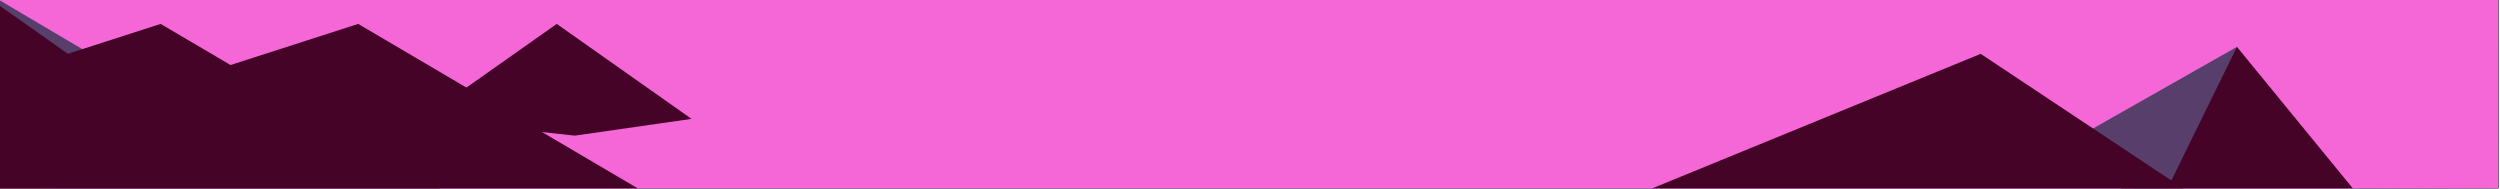
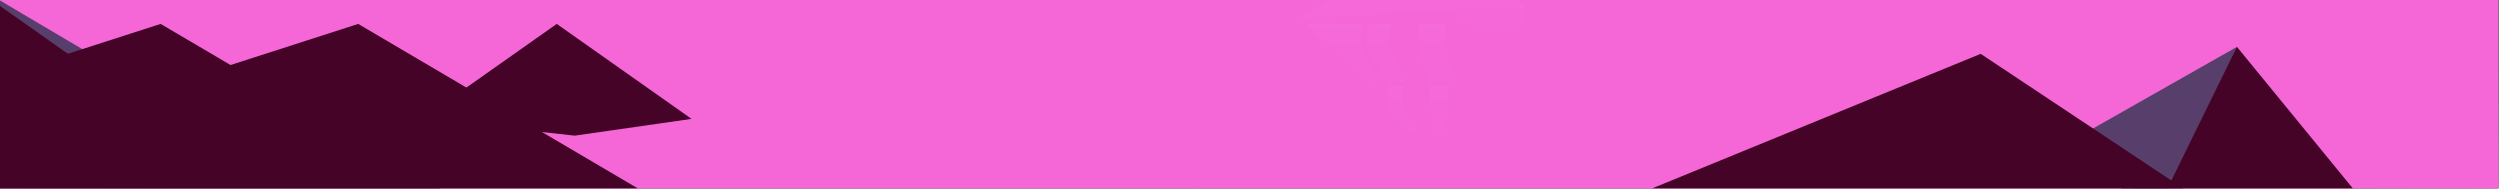
<svg xmlns="http://www.w3.org/2000/svg" width="1514" height="114" fill="none">
  <g clip-path="url(#a)">
    <path fill="#fff" d="M0 0h1514v114H0z" />
    <g clip-path="url(#b)">
      <path fill="#000" d="M0-770h1513v884H0z" />
      <path fill="url(#c)" d="M0 0h1513v663.448H0z" transform="translate(0 -539)" />
      <g filter="url(#d)">
        <path fill="#460789" fill-rule="evenodd" d="M-343.205-303.349v427.797H1633.85v-295.89c-316.65 52.286-714.165 62.908-1142.435 20.404-303.233-30.095-587.06-83.368-834.62-152.311" clip-rule="evenodd" />
      </g>
      <g filter="url(#e)">
        <path fill="#800DCC" fill-rule="evenodd" d="M-253.778-169.601v294.05H1622.97V-78.934c-300.58 35.94-677.929 43.24-1084.472 14.025C250.65-85.595-18.778-122.213-253.778-169.601" clip-rule="evenodd" />
      </g>
      <g filter="url(#f)">
        <path fill="#F75EF4" fill-rule="evenodd" d="M-253.778-116.036v229.608H1622.97V-45.239C1322.39-17.176 945.041-11.474 538.498-34.288 250.649-50.44-18.778-79.033-253.778-116.036" clip-rule="evenodd" />
      </g>
      <mask id="g" width="2226" height="698" x="-401" y="-850" maskUnits="userSpaceOnUse" style="mask-type:alpha">
        <ellipse cx="711.817" cy="-501.246" fill="#D9D9D9" rx="1116.69" ry="335.095" transform="rotate(5.094 711.817 -501.246)" />
      </mask>
      <g style="mix-blend-mode:screen">
        <mask id="h" width="542" height="699" x="518" y="-584" maskUnits="userSpaceOnUse" style="mask-type:alpha">
          <path fill="#D9D9D9" d="m853.021-583.713 206.026 118.949-334.59 579.527L518.43-4.187z" />
        </mask>
        <g filter="url(#i)" mask="url(#h)">
          <path stroke="#980985" stroke-width="434.967" d="m458.016-103.459 412.051 237.898" />
        </g>
      </g>
      <g style="mix-blend-mode:screen">
        <mask id="j" width="541" height="700" x="-28" y="-581" maskUnits="userSpaceOnUse" style="mask-type:alpha">
          <path fill="#D9D9D9" d="m306.795-580.088 206.026 118.949-334.59 579.527L-27.795-.562z" />
        </mask>
        <g filter="url(#k)" mask="url(#j)">
          <path stroke="#980985" stroke-width="434.967" d="m-88.21-99.834 412.05 237.898" />
        </g>
      </g>
      <g style="mix-blend-mode:screen">
        <mask id="l" width="541" height="700" x="-353" y="-600" maskUnits="userSpaceOnUse" style="mask-type:alpha">
          <path fill="#D9D9D9" d="m-18.282-599.423 206.026 118.95-334.59 579.526-206.026-118.949z" />
        </mask>
        <g filter="url(#m)" mask="url(#l)">
          <path stroke="#980985" stroke-width="434.967" d="M-413.288-119.169-1.237 118.729" />
        </g>
      </g>
      <g style="mix-blend-mode:screen">
        <mask id="n" width="541" height="699" x="917" y="-589" maskUnits="userSpaceOnUse" style="mask-type:alpha">
          <path fill="#D9D9D9" d="m1251.82-588.547 206.026 118.949-334.59 579.527L917.23-9.021z" />
        </mask>
        <g filter="url(#o)" mask="url(#n)">
          <path stroke="#980985" stroke-width="434.967" d="m856.811-108.293 412.049 237.898" />
        </g>
      </g>
      <g style="mix-blend-mode:screen">
        <mask id="p" width="542" height="700" x="1447" y="-565" maskUnits="userSpaceOnUse" style="mask-type:alpha">
          <path fill="#D9D9D9" d="m1782.33-564.377 206.026 118.949-334.59 579.527-206.026-118.95z" />
        </mask>
        <g filter="url(#q)" mask="url(#p)">
          <path stroke="#980985" stroke-width="434.967" d="m1387.33-84.123 412.05 237.898" />
        </g>
      </g>
      <g style="mix-blend-mode:screen">
        <mask id="r" width="370" height="600" x="1272" y="-555" maskUnits="userSpaceOnUse" style="mask-type:alpha">
          <path fill="#D9D9D9" d="m1607.11-554.71 34.47 19.902-334.59 579.526-34.47-19.901z" />
        </mask>
        <g filter="url(#s)" mask="url(#r)">
          <path stroke="#980985" stroke-width="434.967" d="m1285.62-32.01 68.94 39.802" />
        </g>
      </g>
      <g filter="url(#t)">
        <path fill="#F567D7" d="M0-7.274h1513v131.723H0z" />
      </g>
      <path fill="#450327" d="m337.162 14.478 81.632 57.518-70.756 10.156-92.508-10.156z" />
      <path fill="#450327" d="m216.92 14.478 194.137 114.2h-548.822z" />
      <path fill="#583F6B" d="M-80-47 114.206 67.804H81.577z" />
      <path fill="#450327" d="m97.282 14.478 194.137 114.2h-548.822z" />
      <path fill="#450327" d="M0 3.602 81.632 61.12H-81.632zM1354.69 28.375l81.63 99.698h-163.26z" />
      <path fill="#583F6B" d="m1354.69 28.375-47.73 97.282-51.36-41.088z" />
      <path fill="#450327" d="m1199.5 32.605 138.27 91.843H975.232z" />
      <g opacity=".03" style="mix-blend-mode:screen">
        <path fill="url(#u)" d="m845.748 8.936-61.453 2.906 22.453-13.075h108.708l8.255 5.811-2.752 14.528h-27.516l-11.924-10.17h-35.771" />
        <path fill="url(#v)" fill-rule="evenodd" d="M843.03 14.566h-13.904s-3.913 11.1 0 17.773c4.308 7.345 13.507 17.773 13.507 17.773h40.52s-5.217-10.629-6.753-17.773c-1.474-6.851-1.126-17.773-1.126-17.773h-16.202c-.002.055-.344 10.939 1.126 17.773 1.536 7.144 6.753 17.773 6.753 17.773H850.2s-2.862-10.428-7.169-17.773c-3.904-6.656-.02-17.717-.001-17.773" clip-rule="evenodd" />
        <path fill="url(#w)" d="M790.867 14.566h33.986s-.005 10.922 1.267 17.773c1.327 7.144 11.407 17.773 11.407 17.773h-6.805L810.911 32.34z" />
        <path fill="url(#x)" fill-rule="evenodd" d="M850.201 52.087h-8.795s-3.025 8.633 0 13.824c3.328 5.713 10.437 13.823 10.437 13.823h22.439s2.242-8.375 2.783-13.823c.536-5.383 0-13.824 0-13.824H865.39c-.001.035-.246 7.52.89 12.836 1.187 5.557 2.088 14.811 2.088 14.811h-7.73s-7.108-8.11-10.437-13.823c-3.018-5.18-.013-13.787 0-13.824" clip-rule="evenodd" />
      </g>
    </g>
  </g>
  <defs>
    <filter id="d" width="2208.84" height="659.581" x="-459.097" y="-419.241" color-interpolation-filters="sRGB" filterUnits="userSpaceOnUse">
      <feFlood flood-opacity="0" result="BackgroundImageFix" />
      <feBlend in="SourceGraphic" in2="BackgroundImageFix" result="shape" />
      <feGaussianBlur result="effect1_foregroundBlur_859_3154" stdDeviation="57.946" />
    </filter>
    <filter id="e" width="2108.53" height="525.833" x="-369.67" y="-285.493" color-interpolation-filters="sRGB" filterUnits="userSpaceOnUse">
      <feFlood flood-opacity="0" result="BackgroundImageFix" />
      <feBlend in="SourceGraphic" in2="BackgroundImageFix" result="shape" />
      <feGaussianBlur result="effect1_foregroundBlur_859_3154" stdDeviation="57.946" />
    </filter>
    <filter id="f" width="2050.28" height="403.144" x="-340.546" y="-202.804" color-interpolation-filters="sRGB" filterUnits="userSpaceOnUse">
      <feFlood flood-opacity="0" result="BackgroundImageFix" />
      <feBlend in="SourceGraphic" in2="BackgroundImageFix" result="shape" />
      <feGaussianBlur result="effect1_foregroundBlur_859_3154" stdDeviation="43.384" />
    </filter>
    <filter id="i" width="1238.49" height="1223.54" x="44.796" y="-596.283" color-interpolation-filters="sRGB" filterUnits="userSpaceOnUse">
      <feFlood flood-opacity="0" result="BackgroundImageFix" />
      <feBlend in="SourceGraphic" in2="BackgroundImageFix" result="shape" />
      <feGaussianBlur result="effect1_foregroundBlur_859_3154" stdDeviation="152.238" />
    </filter>
    <filter id="k" width="1238.49" height="1223.54" x="-501.43" y="-592.658" color-interpolation-filters="sRGB" filterUnits="userSpaceOnUse">
      <feFlood flood-opacity="0" result="BackgroundImageFix" />
      <feBlend in="SourceGraphic" in2="BackgroundImageFix" result="shape" />
      <feGaussianBlur result="effect1_foregroundBlur_859_3154" stdDeviation="152.238" />
    </filter>
    <filter id="m" width="1238.49" height="1223.54" x="-826.507" y="-611.993" color-interpolation-filters="sRGB" filterUnits="userSpaceOnUse">
      <feFlood flood-opacity="0" result="BackgroundImageFix" />
      <feBlend in="SourceGraphic" in2="BackgroundImageFix" result="shape" />
      <feGaussianBlur result="effect1_foregroundBlur_859_3154" stdDeviation="152.238" />
    </filter>
    <filter id="o" width="1238.49" height="1223.54" x="443.591" y="-601.117" color-interpolation-filters="sRGB" filterUnits="userSpaceOnUse">
      <feFlood flood-opacity="0" result="BackgroundImageFix" />
      <feBlend in="SourceGraphic" in2="BackgroundImageFix" result="shape" />
      <feGaussianBlur result="effect1_foregroundBlur_859_3154" stdDeviation="152.238" />
    </filter>
    <filter id="q" width="1238.49" height="1223.54" x="974.107" y="-576.947" color-interpolation-filters="sRGB" filterUnits="userSpaceOnUse">
      <feFlood flood-opacity="0" result="BackgroundImageFix" />
      <feBlend in="SourceGraphic" in2="BackgroundImageFix" result="shape" />
      <feGaussianBlur result="effect1_foregroundBlur_859_3154" stdDeviation="152.238" />
    </filter>
    <filter id="s" width="895.378" height="1025.45" x="872.399" y="-524.834" color-interpolation-filters="sRGB" filterUnits="userSpaceOnUse">
      <feFlood flood-opacity="0" result="BackgroundImageFix" />
      <feBlend in="SourceGraphic" in2="BackgroundImageFix" result="shape" />
      <feGaussianBlur result="effect1_foregroundBlur_859_3154" stdDeviation="152.238" />
    </filter>
    <filter id="t" width="1513" height="136.557" x="0" y="-12.108" color-interpolation-filters="sRGB" filterUnits="userSpaceOnUse">
      <feFlood flood-opacity="0" result="BackgroundImageFix" />
      <feColorMatrix in="SourceAlpha" result="hardAlpha" values="0 0 0 0 0 0 0 0 0 0 0 0 0 0 0 0 0 0 127 0" />
      <feOffset dy="-4.834" />
      <feComposite in2="hardAlpha" operator="out" />
      <feColorMatrix values="0 0 0 0 0.951 0 0 0 0 0.804 0 0 0 0 1 0 0 0 1 0" />
      <feBlend in2="BackgroundImageFix" result="effect1_dropShadow_859_3154" />
      <feColorMatrix in="SourceAlpha" result="hardAlpha" values="0 0 0 0 0 0 0 0 0 0 0 0 0 0 0 0 0 0 127 0" />
      <feOffset dy="-3.625" />
      <feComposite in2="hardAlpha" operator="out" />
      <feColorMatrix values="0 0 0 0 0.333 0 0 0 0 0.051 0 0 0 0 0.247 0 0 0 1 0" />
      <feBlend in2="effect1_dropShadow_859_3154" result="effect2_dropShadow_859_3154" />
      <feBlend in="SourceGraphic" in2="effect2_dropShadow_859_3154" result="shape" />
    </filter>
    <linearGradient id="c" x1="756.5" x2="756.5" y1="0" y2="663.448" gradientUnits="userSpaceOnUse">
-       <stop offset=".869" stopColor="#1E1E1E" />
-       <stop offset="1" stopColor="#F567D7" />
+       <stop offset=".869" stop-color="#1E1E1E" />
+       <stop offset="1" stop-color="#F567D7" />
    </linearGradient>
    <linearGradient id="u" x1="854.233" x2="854.091" y1="8.698" y2="-1.234" gradientUnits="userSpaceOnUse">
-       <stop stopColor="#0B1846" />
-       <stop offset="1" stopColor="#A1EFFE" />
+       <stop stop-color="#0B1846" />
+       <stop offset="1" stop-color="#A1EFFE" />
    </linearGradient>
    <linearGradient id="v" x1="855.27" x2="855.27" y1="50.112" y2="14.566" gradientUnits="userSpaceOnUse">
-       <stop stopColor="#0B1846" />
-       <stop offset=".63" stopColor="#3F486B" />
-       <stop offset="1" stopColor="#A1EFFE" />
+       <stop stop-color="#0B1846" />
+       <stop offset=".63" stop-color="#3F486B" />
+       <stop offset="1" stop-color="#A1EFFE" />
    </linearGradient>
    <linearGradient id="w" x1="813.446" x2="813.446" y1="50.112" y2="14.566" gradientUnits="userSpaceOnUse">
-       <stop stopColor="#0B1846" />
-       <stop offset=".63" stopColor="#3F486B" />
-       <stop offset="1" stopColor="#A1EFFE" />
+       <stop stop-color="#0B1846" />
+       <stop offset=".63" stop-color="#3F486B" />
+       <stop offset="1" stop-color="#A1EFFE" />
    </linearGradient>
    <linearGradient id="x" x1="861.608" x2="861.608" y1="79.734" y2="52.087" gradientUnits="userSpaceOnUse">
-       <stop stopColor="#0B1846" />
-       <stop offset=".63" stopColor="#3F486B" />
-       <stop offset="1" stopColor="#A1EFFE" />
+       <stop stop-color="#0B1846" />
+       <stop offset=".63" stop-color="#3F486B" />
+       <stop offset="1" stop-color="#A1EFFE" />
    </linearGradient>
    <clipPath id="a">
      <path fill="#fff" d="M0 0h1514v114H0z" />
    </clipPath>
    <clipPath id="b">
      <path fill="#fff" d="M0-770h1513v884H0z" />
    </clipPath>
  </defs>
</svg>
